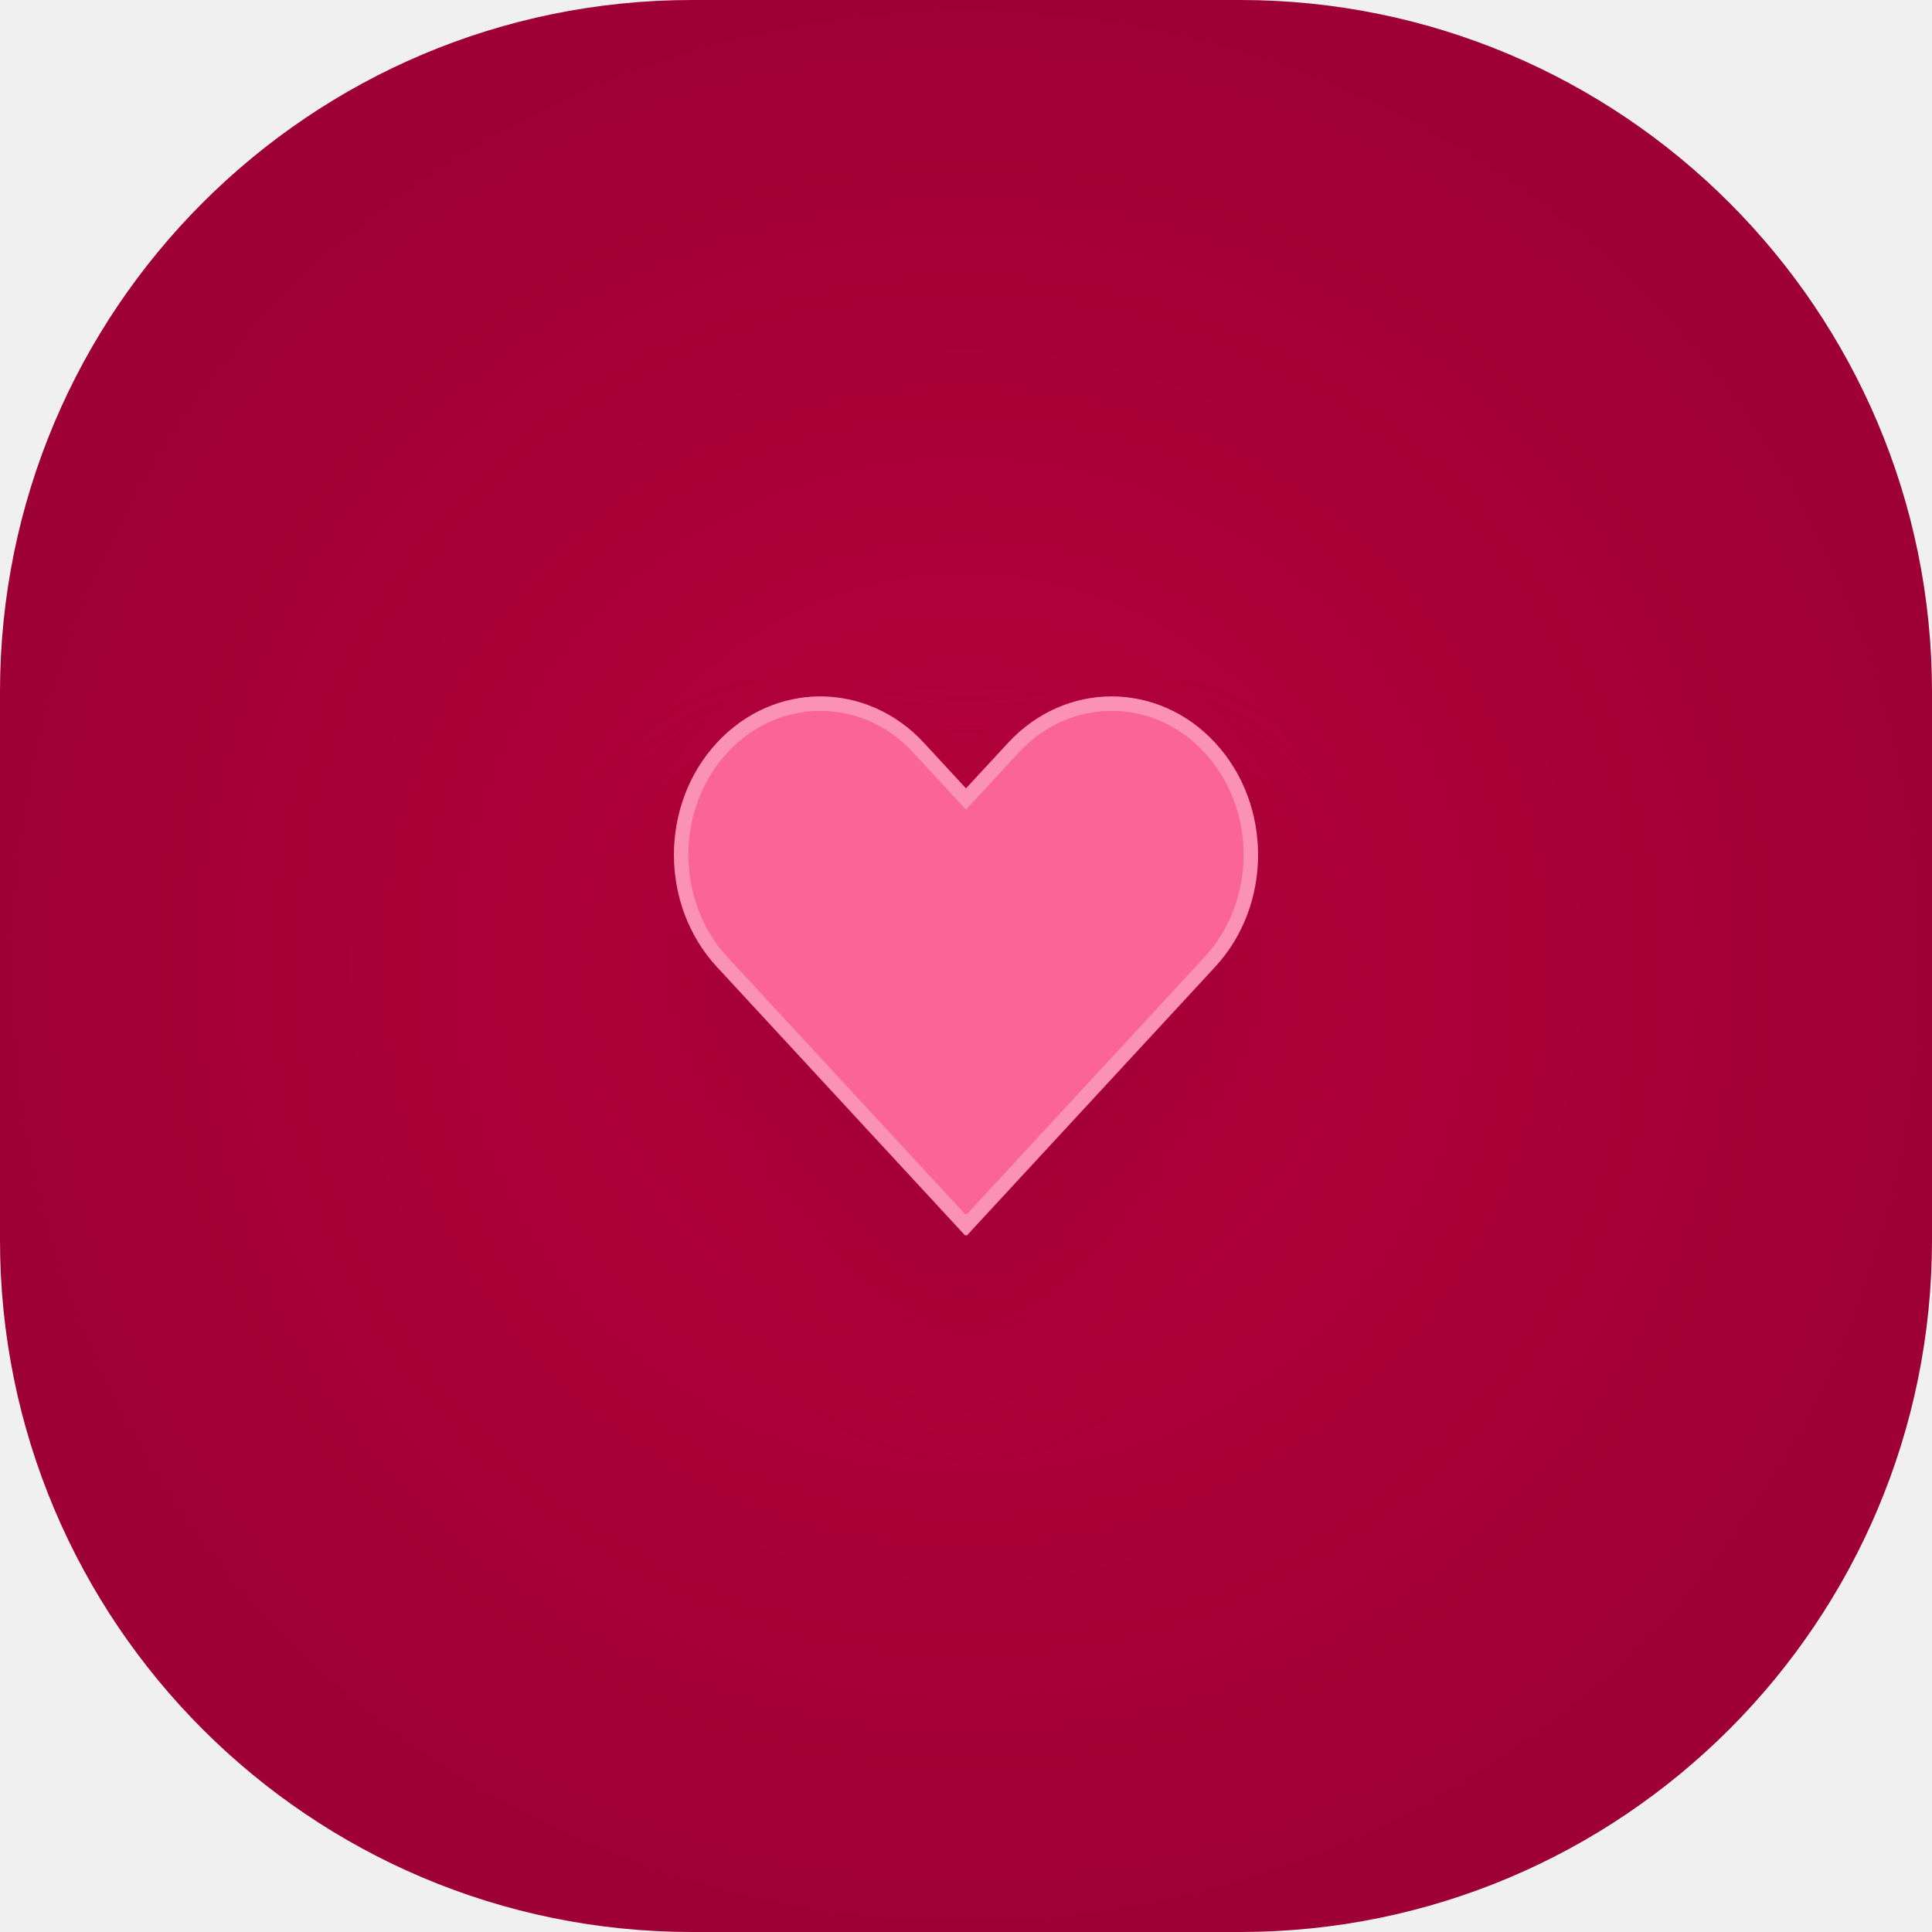
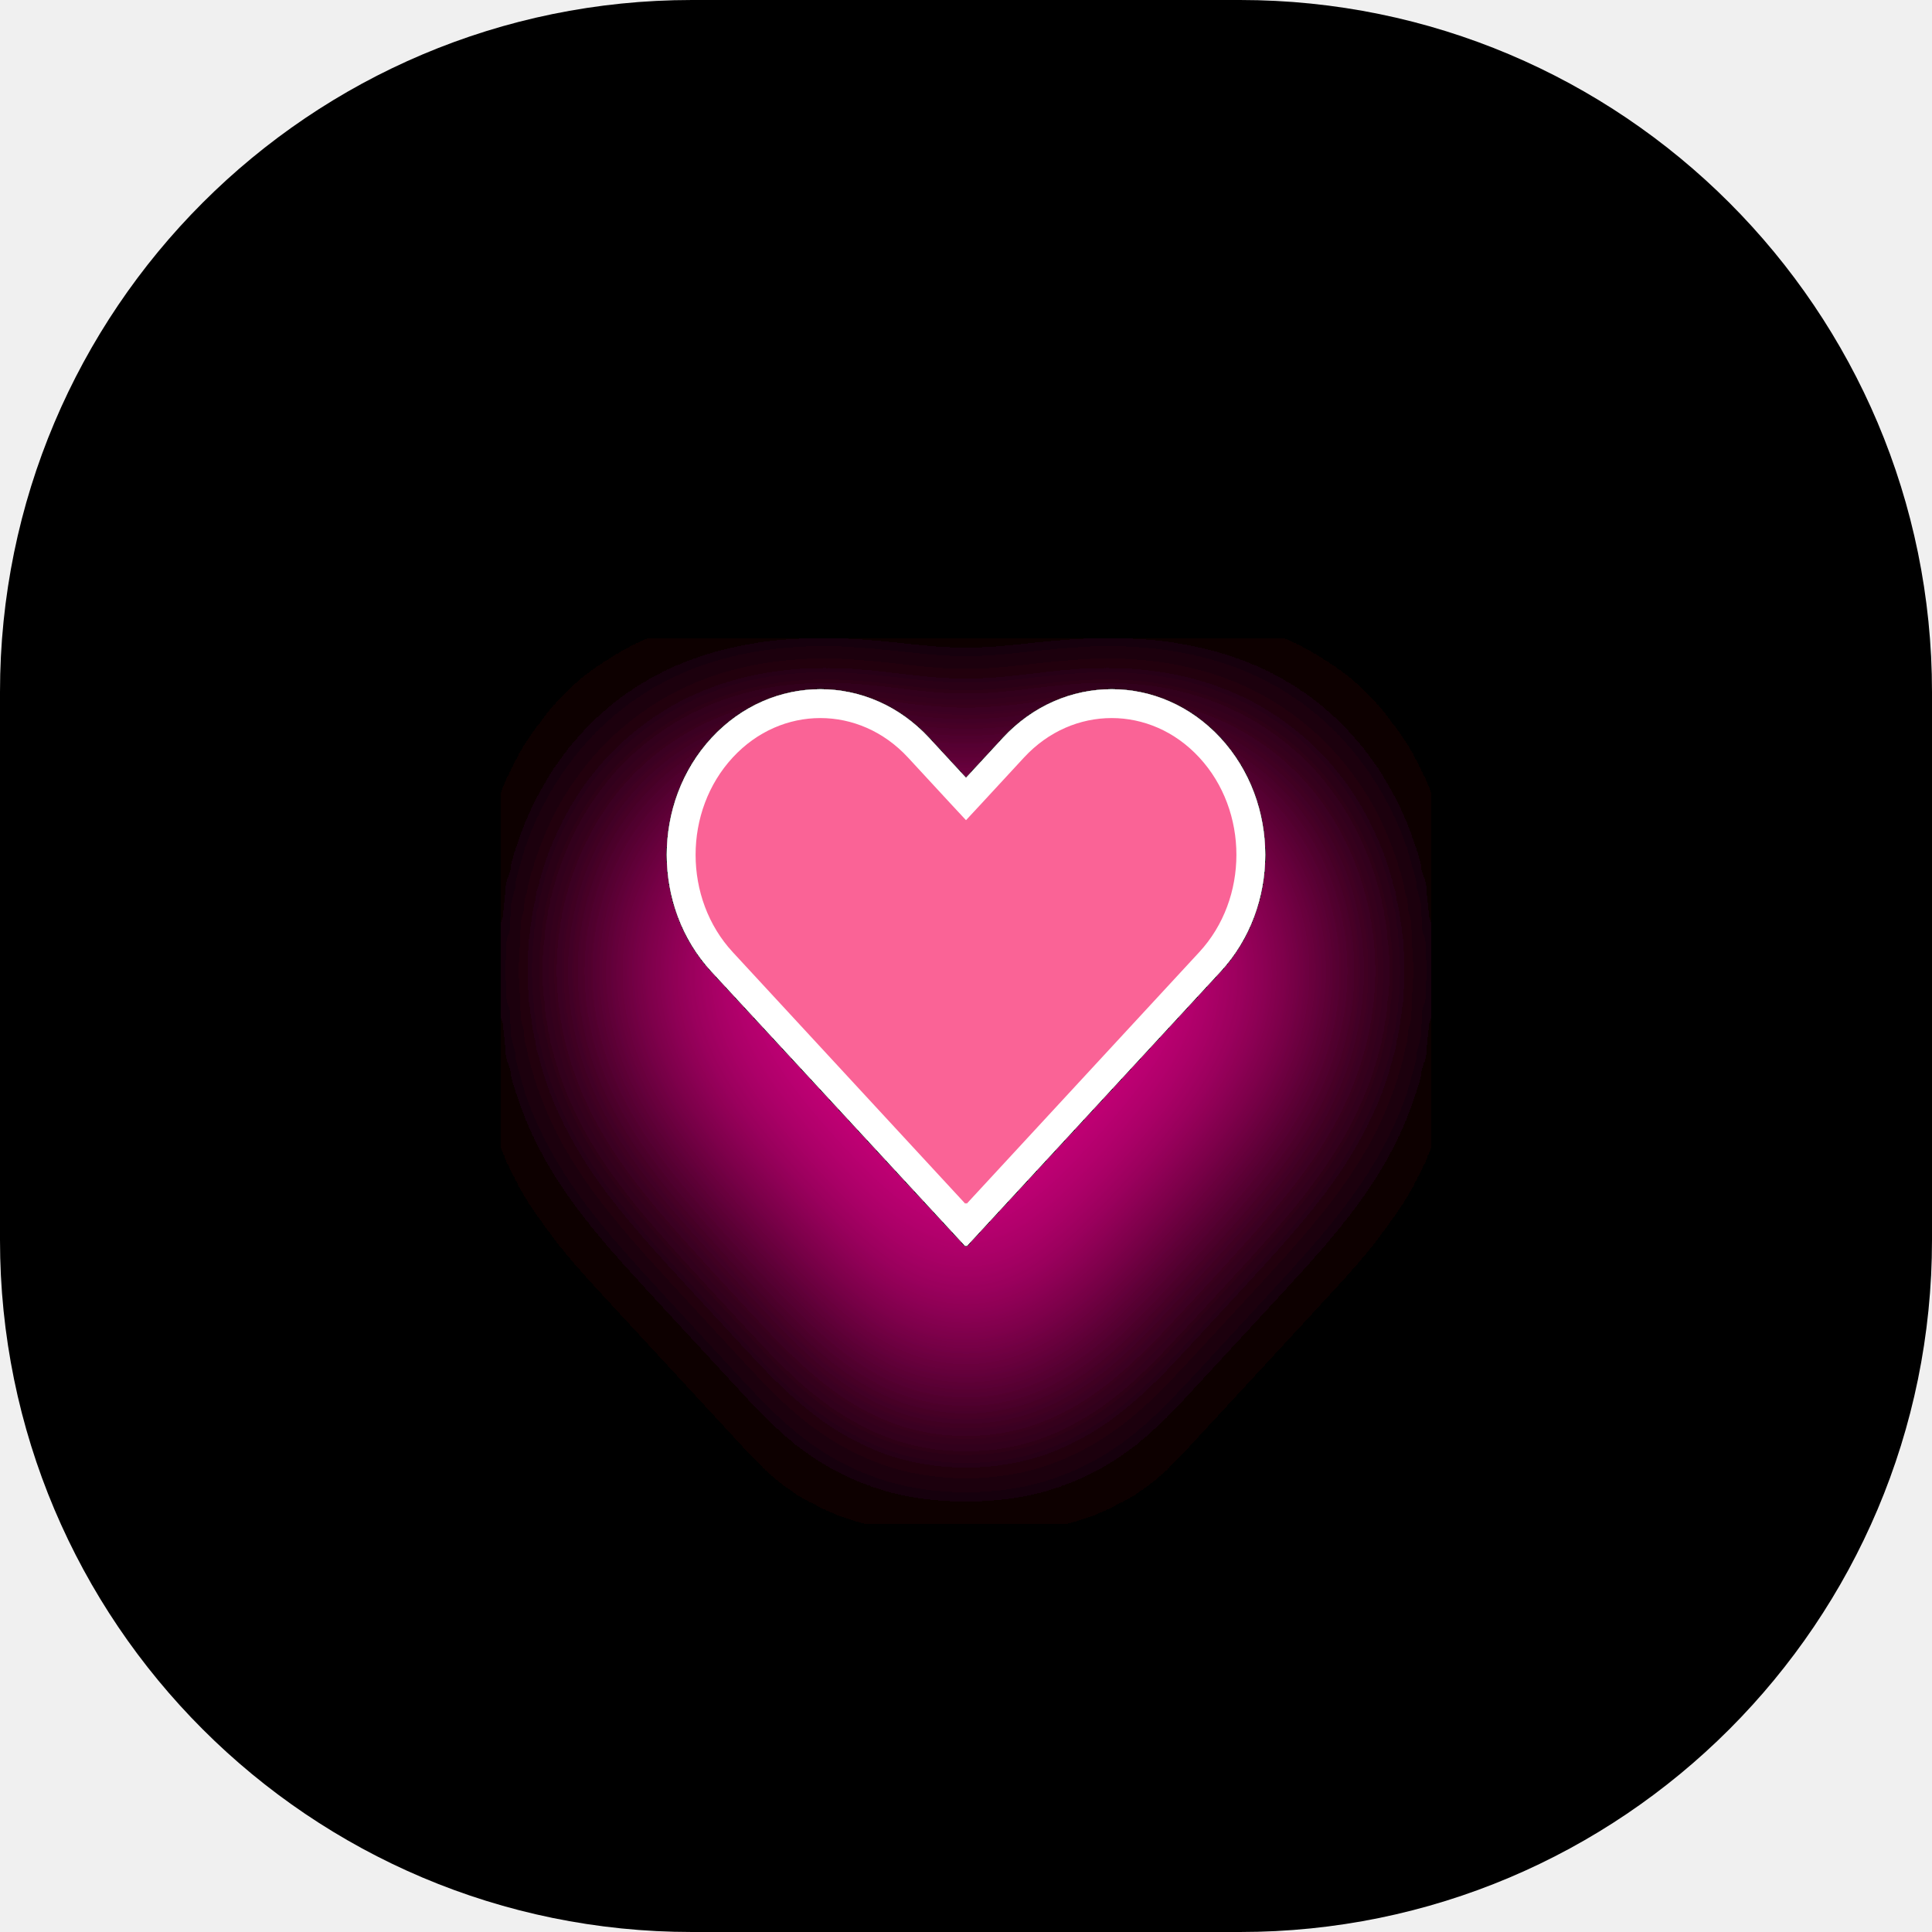
<svg xmlns="http://www.w3.org/2000/svg" width="67" height="67" viewBox="0 0 67 67" fill="none">
  <rect width="67" height="67" rx="24" fill="url(#paint0_radial_17_50)" />
  <g filter="url(#filter0_d_17_50)">
    <path d="M42.141 25.76C40.158 23.615 36.944 23.615 34.961 25.76L33.5 27.341L32.039 25.76C30.056 23.615 26.842 23.615 24.859 25.76C22.877 27.905 22.876 31.383 24.859 33.528L33.475 42.849L33.5 42.821L33.525 42.849L42.141 33.528C44.124 31.383 44.124 27.905 42.141 25.76Z" fill="#FA6496" />
-     <path d="M33.316 27.511L33.5 27.709L33.684 27.511L35.145 25.93C37.029 23.892 40.074 23.892 41.957 25.93C43.851 27.979 43.851 31.309 41.957 33.358L33.525 42.48L33.5 42.453L33.475 42.48L25.043 33.358C23.149 31.309 23.149 27.979 25.043 25.93C26.926 23.892 29.971 23.892 31.855 25.93L33.316 27.511Z" stroke="white" stroke-opacity="0.3" stroke-width="0.5" />
+     <path d="M33.316 27.511L33.5 27.709L33.684 27.511L35.145 25.93C37.029 23.892 40.074 23.892 41.957 25.93C43.851 27.979 43.851 31.309 41.957 33.358L33.525 42.48L33.5 42.453L33.475 42.48L25.043 33.358C23.149 31.309 23.149 27.979 25.043 25.93C26.926 23.892 29.971 23.892 31.855 25.93L33.316 27.511Z" stroke="white" strokeOpacity="0.3" strokeWidth="0.5" />
  </g>
  <defs>
-     <filter id="filter0_d_17_50" x="17.372" y="22.151" width="32.256" height="30.698" filterUnits="userSpaceOnUse" color-interpolation-filters="sRGB">
-       <feFlood flood-opacity="0" result="BackgroundImageFix" />
+     <filter id="filter0_d_17_50" x="17.372" y="22.151" width="32.256" height="30.698" filterUnits="userSpaceOnUse" colorInterpolationFilters="sRGB">
+       <feFlood floodOpacity="0" result="BackgroundImageFix" />
      <feColorMatrix in="SourceAlpha" type="matrix" values="0 0 0 0 0 0 0 0 0 0 0 0 0 0 0 0 0 0 127 0" result="hardAlpha" />
      <feOffset dy="4" />
      <feGaussianBlur stdDeviation="3" />
      <feComposite in2="hardAlpha" operator="out" />
      <feColorMatrix type="matrix" values="0 0 0 0 0.63 0 0 0 0 0 0 0 0 0 0.211 0 0 0 1 0" />
      <feBlend mode="normal" in2="BackgroundImageFix" result="effect1_dropShadow_17_50" />
      <feBlend mode="normal" in="SourceGraphic" in2="effect1_dropShadow_17_50" result="shape" />
    </filter>
    <radialGradient id="paint0_radial_17_50" cx="0" cy="0" r="1" gradientUnits="userSpaceOnUse" gradientTransform="translate(33.5 33.5) rotate(90) scale(33.5)">
-       <stop stop-color="#B8003D" />
-       <stop offset="1" stop-color="#9E0035" />
+       <stop stopColor="#B8003D" />
+       <stop offset="1" stopColor="#9E0035" />
    </radialGradient>
  </defs>
</svg>
